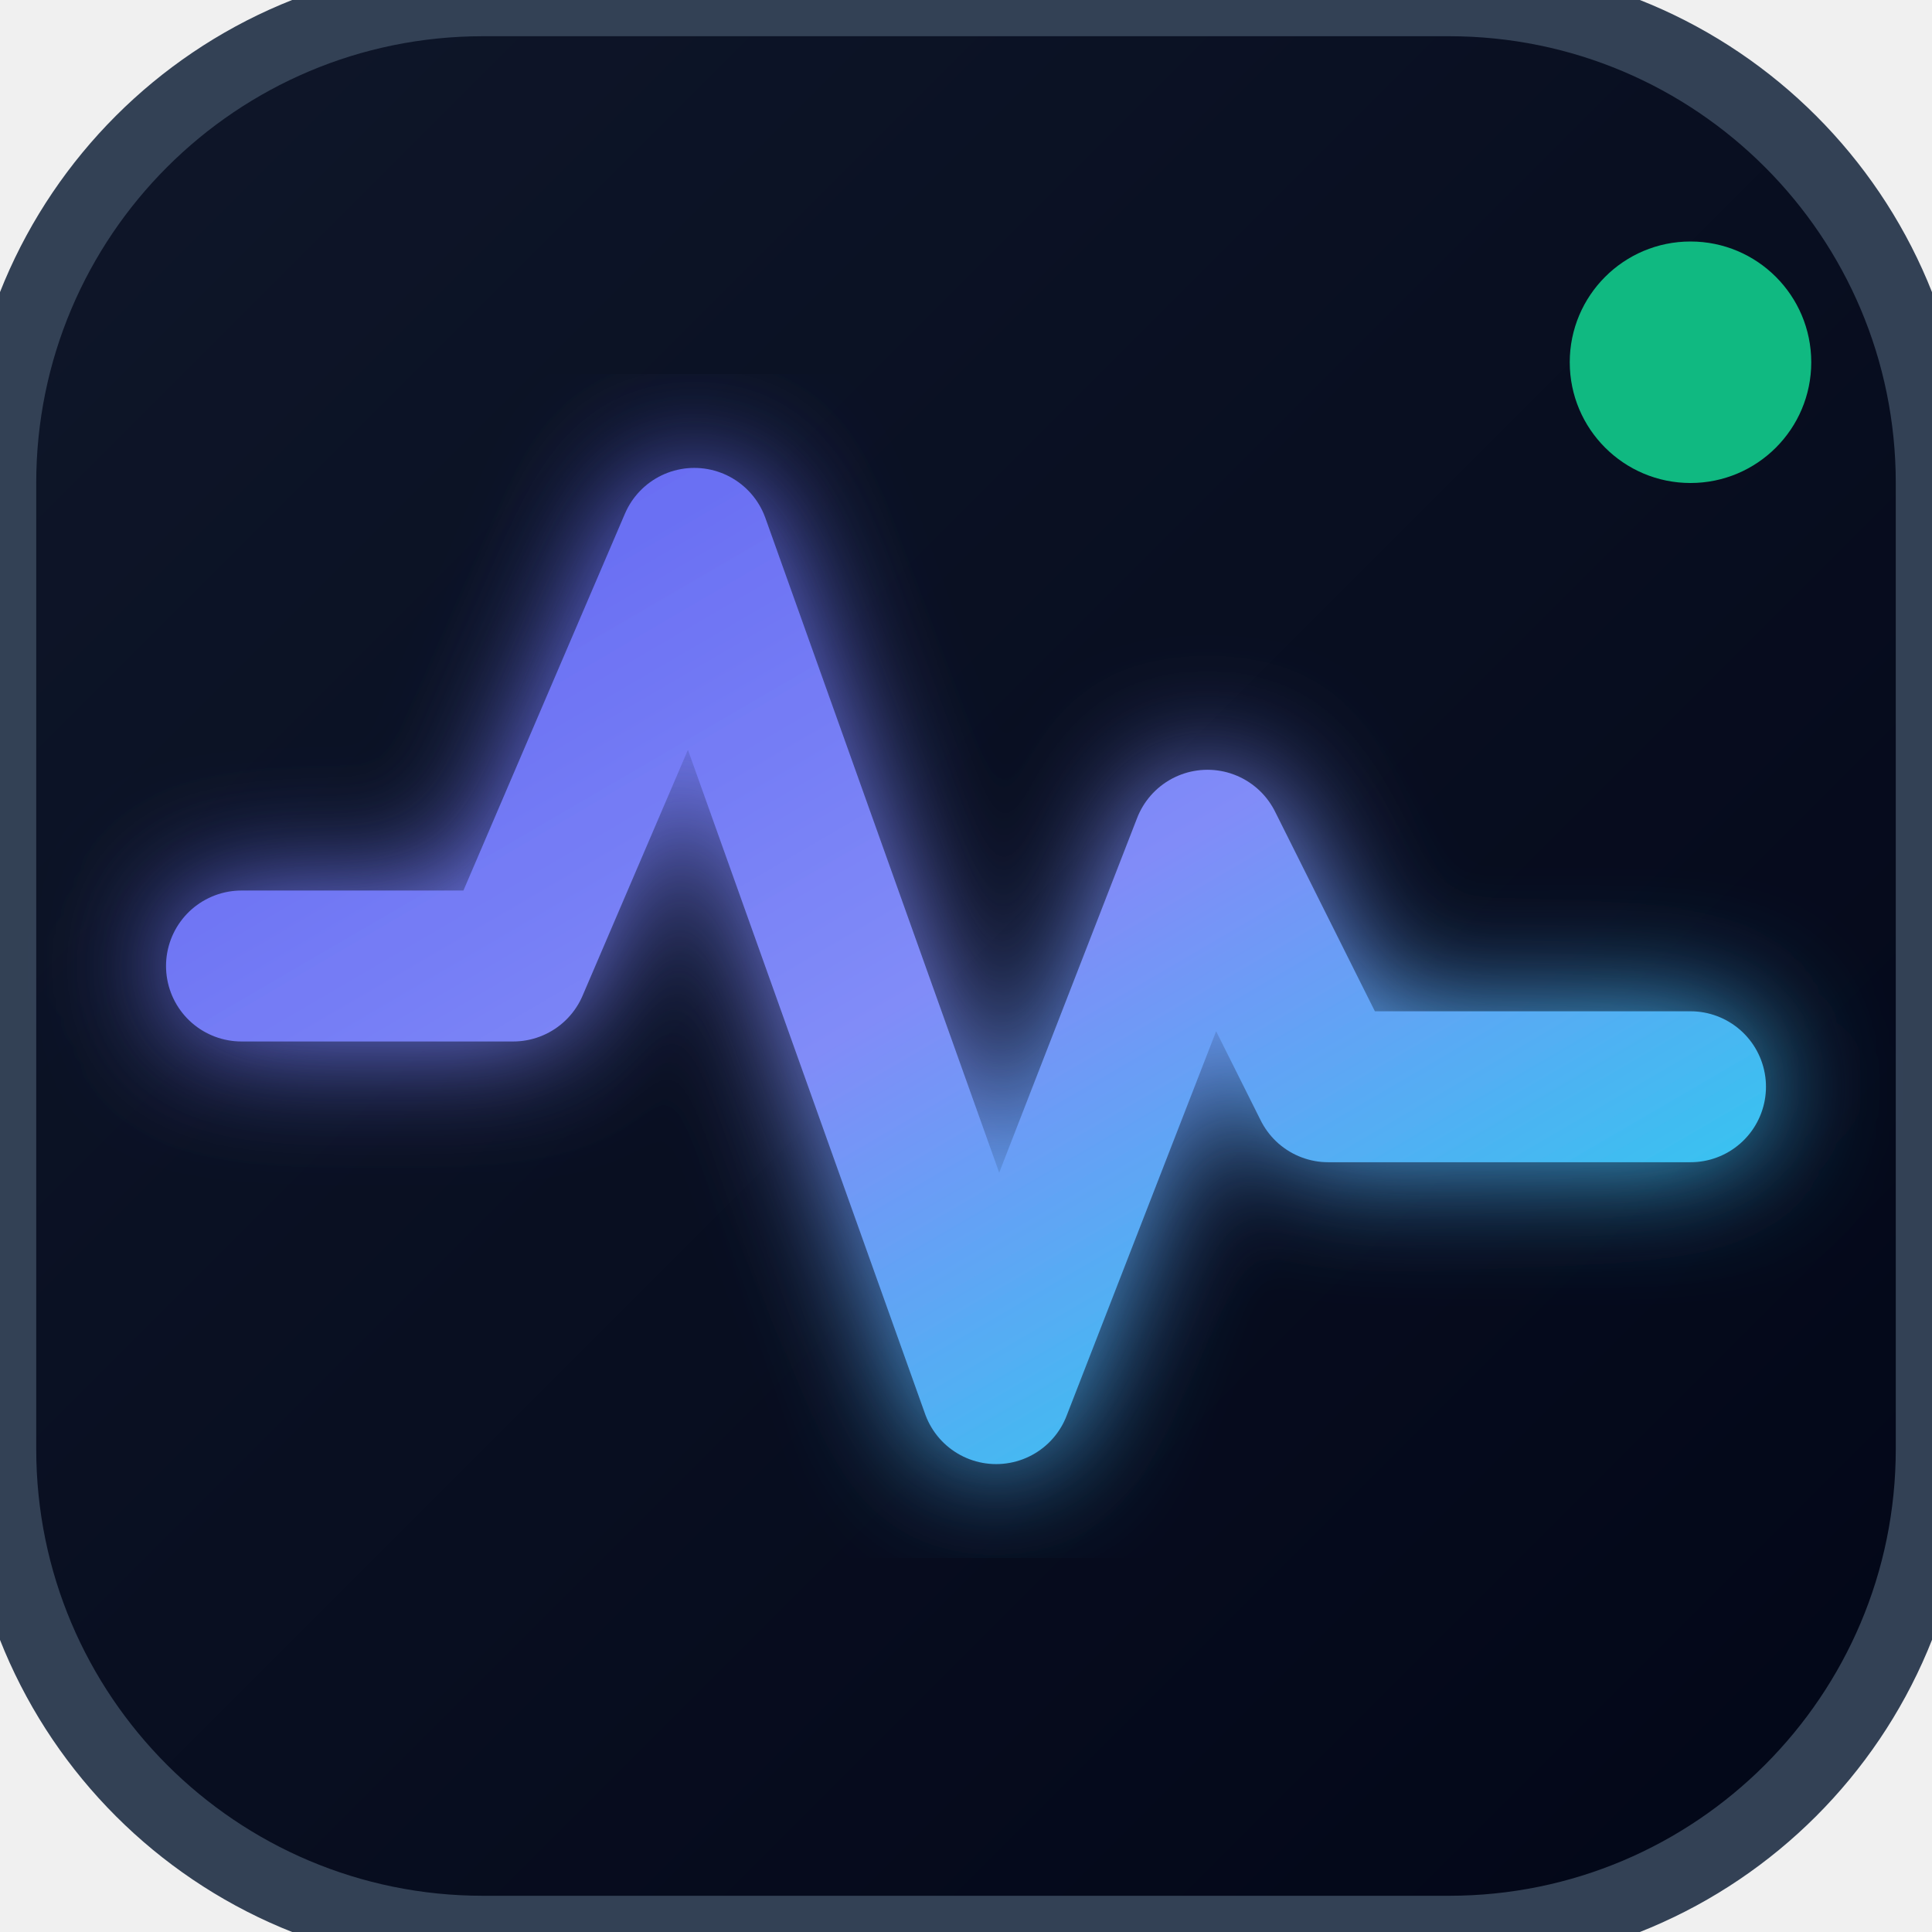
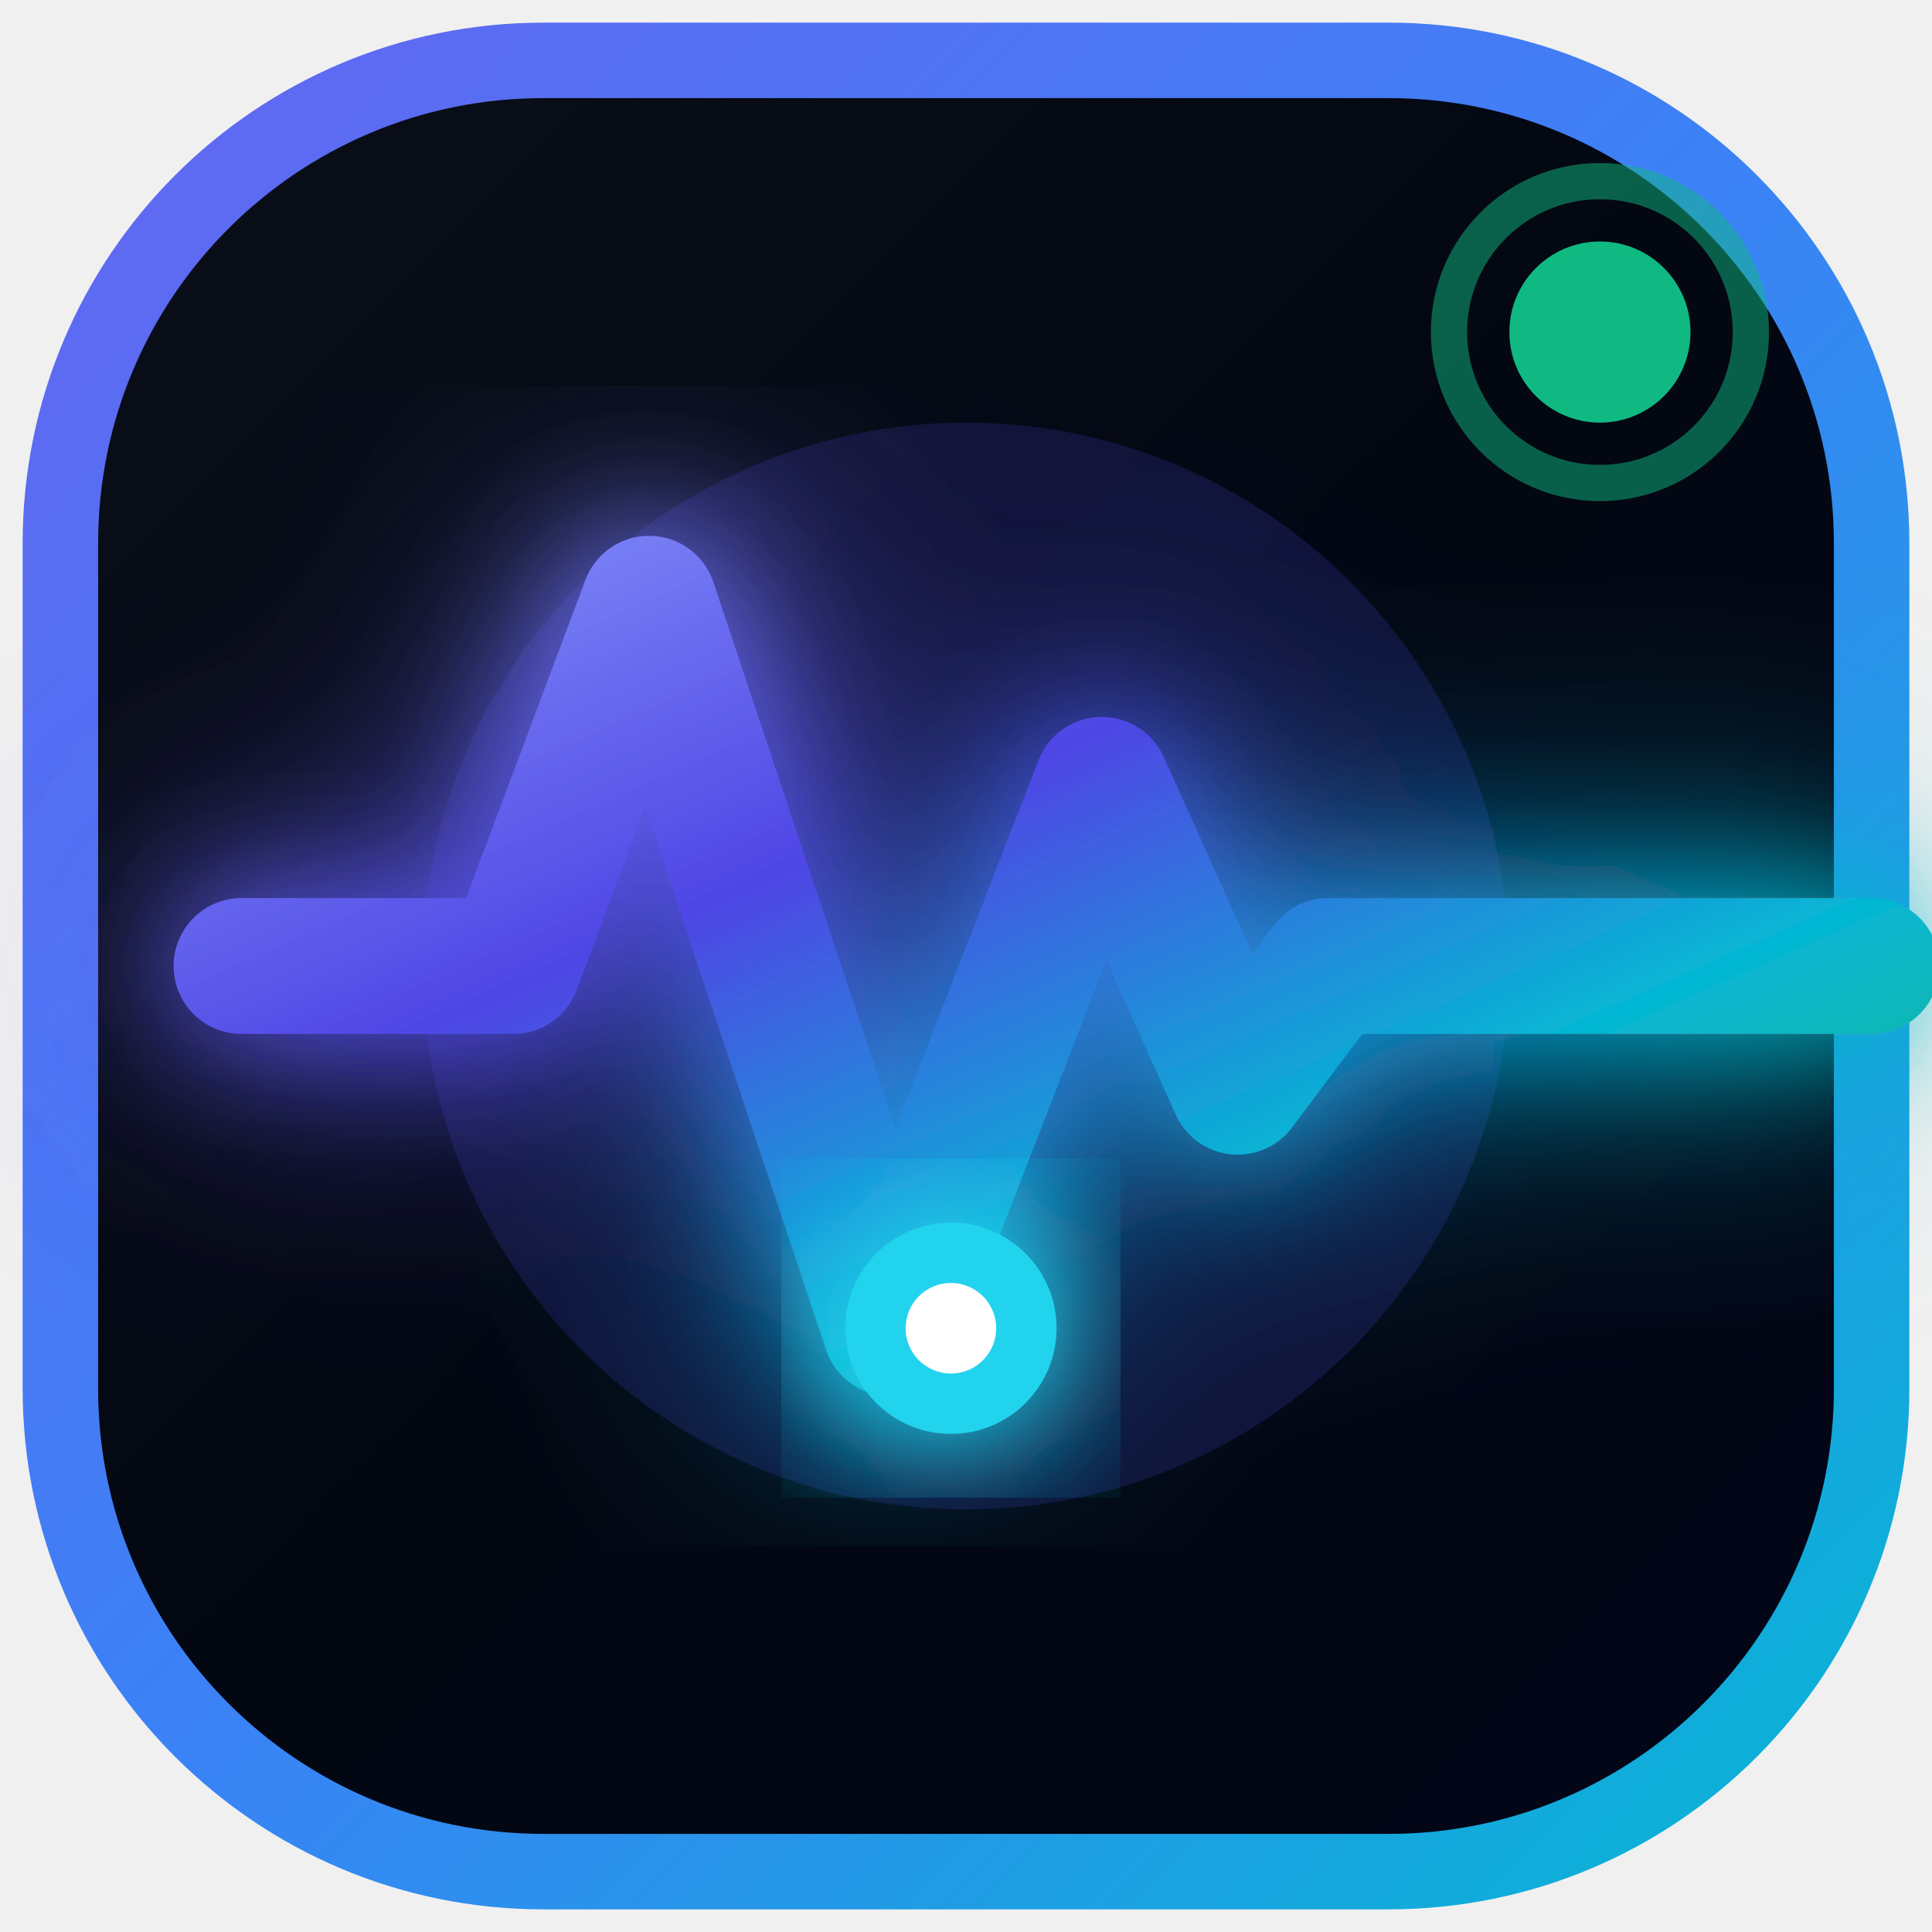
- <svg xmlns="http://www.w3.org/2000/svg" viewBox="0 0 32 32" fill="none">
+ <svg xmlns="http://www.w3.org/2000/svg" viewBox="0 0 64 64" fill="none">
  <defs>
-     <linearGradient id="peBg" x1="0%" y1="0%" x2="100%" y2="100%">
-       <stop offset="0%" stop-color="#0f172a" />
+     <linearGradient id="shieldGrad" x1="0%" y1="0%" x2="100%" y2="100%">
+       <stop offset="0%" stop-color="#0b0f19" />
+       <stop offset="50%" stop-color="#030712" />
      <stop offset="100%" stop-color="#020617" />
    </linearGradient>
-     <linearGradient id="pePulse" x1="0%" y1="0%" x2="100%" y2="100%">
+     <linearGradient id="bevelGrad" x1="0%" y1="0%" x2="100%" y2="100%">
      <stop offset="0%" stop-color="#6366f1" />
-       <stop offset="50%" stop-color="#818cf8" />
-       <stop offset="100%" stop-color="#22d3ee" />
+       <stop offset="50%" stop-color="#3b82f6" />
+       <stop offset="100%" stop-color="#06b6d4" />
    </linearGradient>
-     <filter id="peGlow" x="-20%" y="-20%" width="140%" height="140%">
-       <feGaussianBlur stdDeviation="1" result="blur" />
-       <feComposite in="SourceGraphic" in2="blur" operator="over" />
+     <linearGradient id="beamGrad" x1="0%" y1="0%" x2="100%" y2="100%">
+       <stop offset="0%" stop-color="#818cf8" />
+       <stop offset="35%" stop-color="#4f46e5" />
+       <stop offset="70%" stop-color="#06b6d4" />
+       <stop offset="100%" stop-color="#10b981" />
+     </linearGradient>
+     <filter id="hyperGlow" x="-30%" y="-30%" width="160%" height="160%">
+       <feGaussianBlur stdDeviation="2.2" result="blur1" />
+       <feGaussianBlur stdDeviation="4" result="blur2" />
+       <feMerge>
+         <feMergeNode in="blur2" />
+         <feMergeNode in="blur1" />
+         <feMergeNode in="SourceGraphic" />
+       </feMerge>
    </filter>
  </defs>
-   <rect width="32" height="32" rx="8" fill="url(#peBg)" stroke="#334155" stroke-width="1.2" />
-   <path d="M4 16h4.5l3-7 5 14 3.5-9 2 4h6" stroke="url(#pePulse)" stroke-width="2.5" stroke-linecap="round" stroke-linejoin="round" filter="url(#peGlow)" />
-   <circle cx="28" cy="6" r="2" fill="#10b981" />
+   <rect x="2" y="2" width="60" height="60" rx="16" fill="url(#shieldGrad)" stroke="url(#bevelGrad)" stroke-width="2.5" />
+   <circle cx="32" cy="32" r="18" fill="#4f46e5" opacity="0.18" />
+   <path d="M8 32h9l4.5-12 8 24 7-18 4.5 10 3-4h18" stroke="url(#beamGrad)" stroke-width="4.5" stroke-linecap="round" stroke-linejoin="round" filter="url(#hyperGlow)" />
+   <circle cx="31.5" cy="44" r="3.5" fill="#22d3ee" filter="url(#hyperGlow)" />
+   <circle cx="31.5" cy="44" r="1.5" fill="#ffffff" />
+   <circle cx="53" cy="11" r="3" fill="#10b981" />
+   <circle cx="53" cy="11" r="5" stroke="#10b981" stroke-width="1.2" opacity="0.5" />
</svg>
